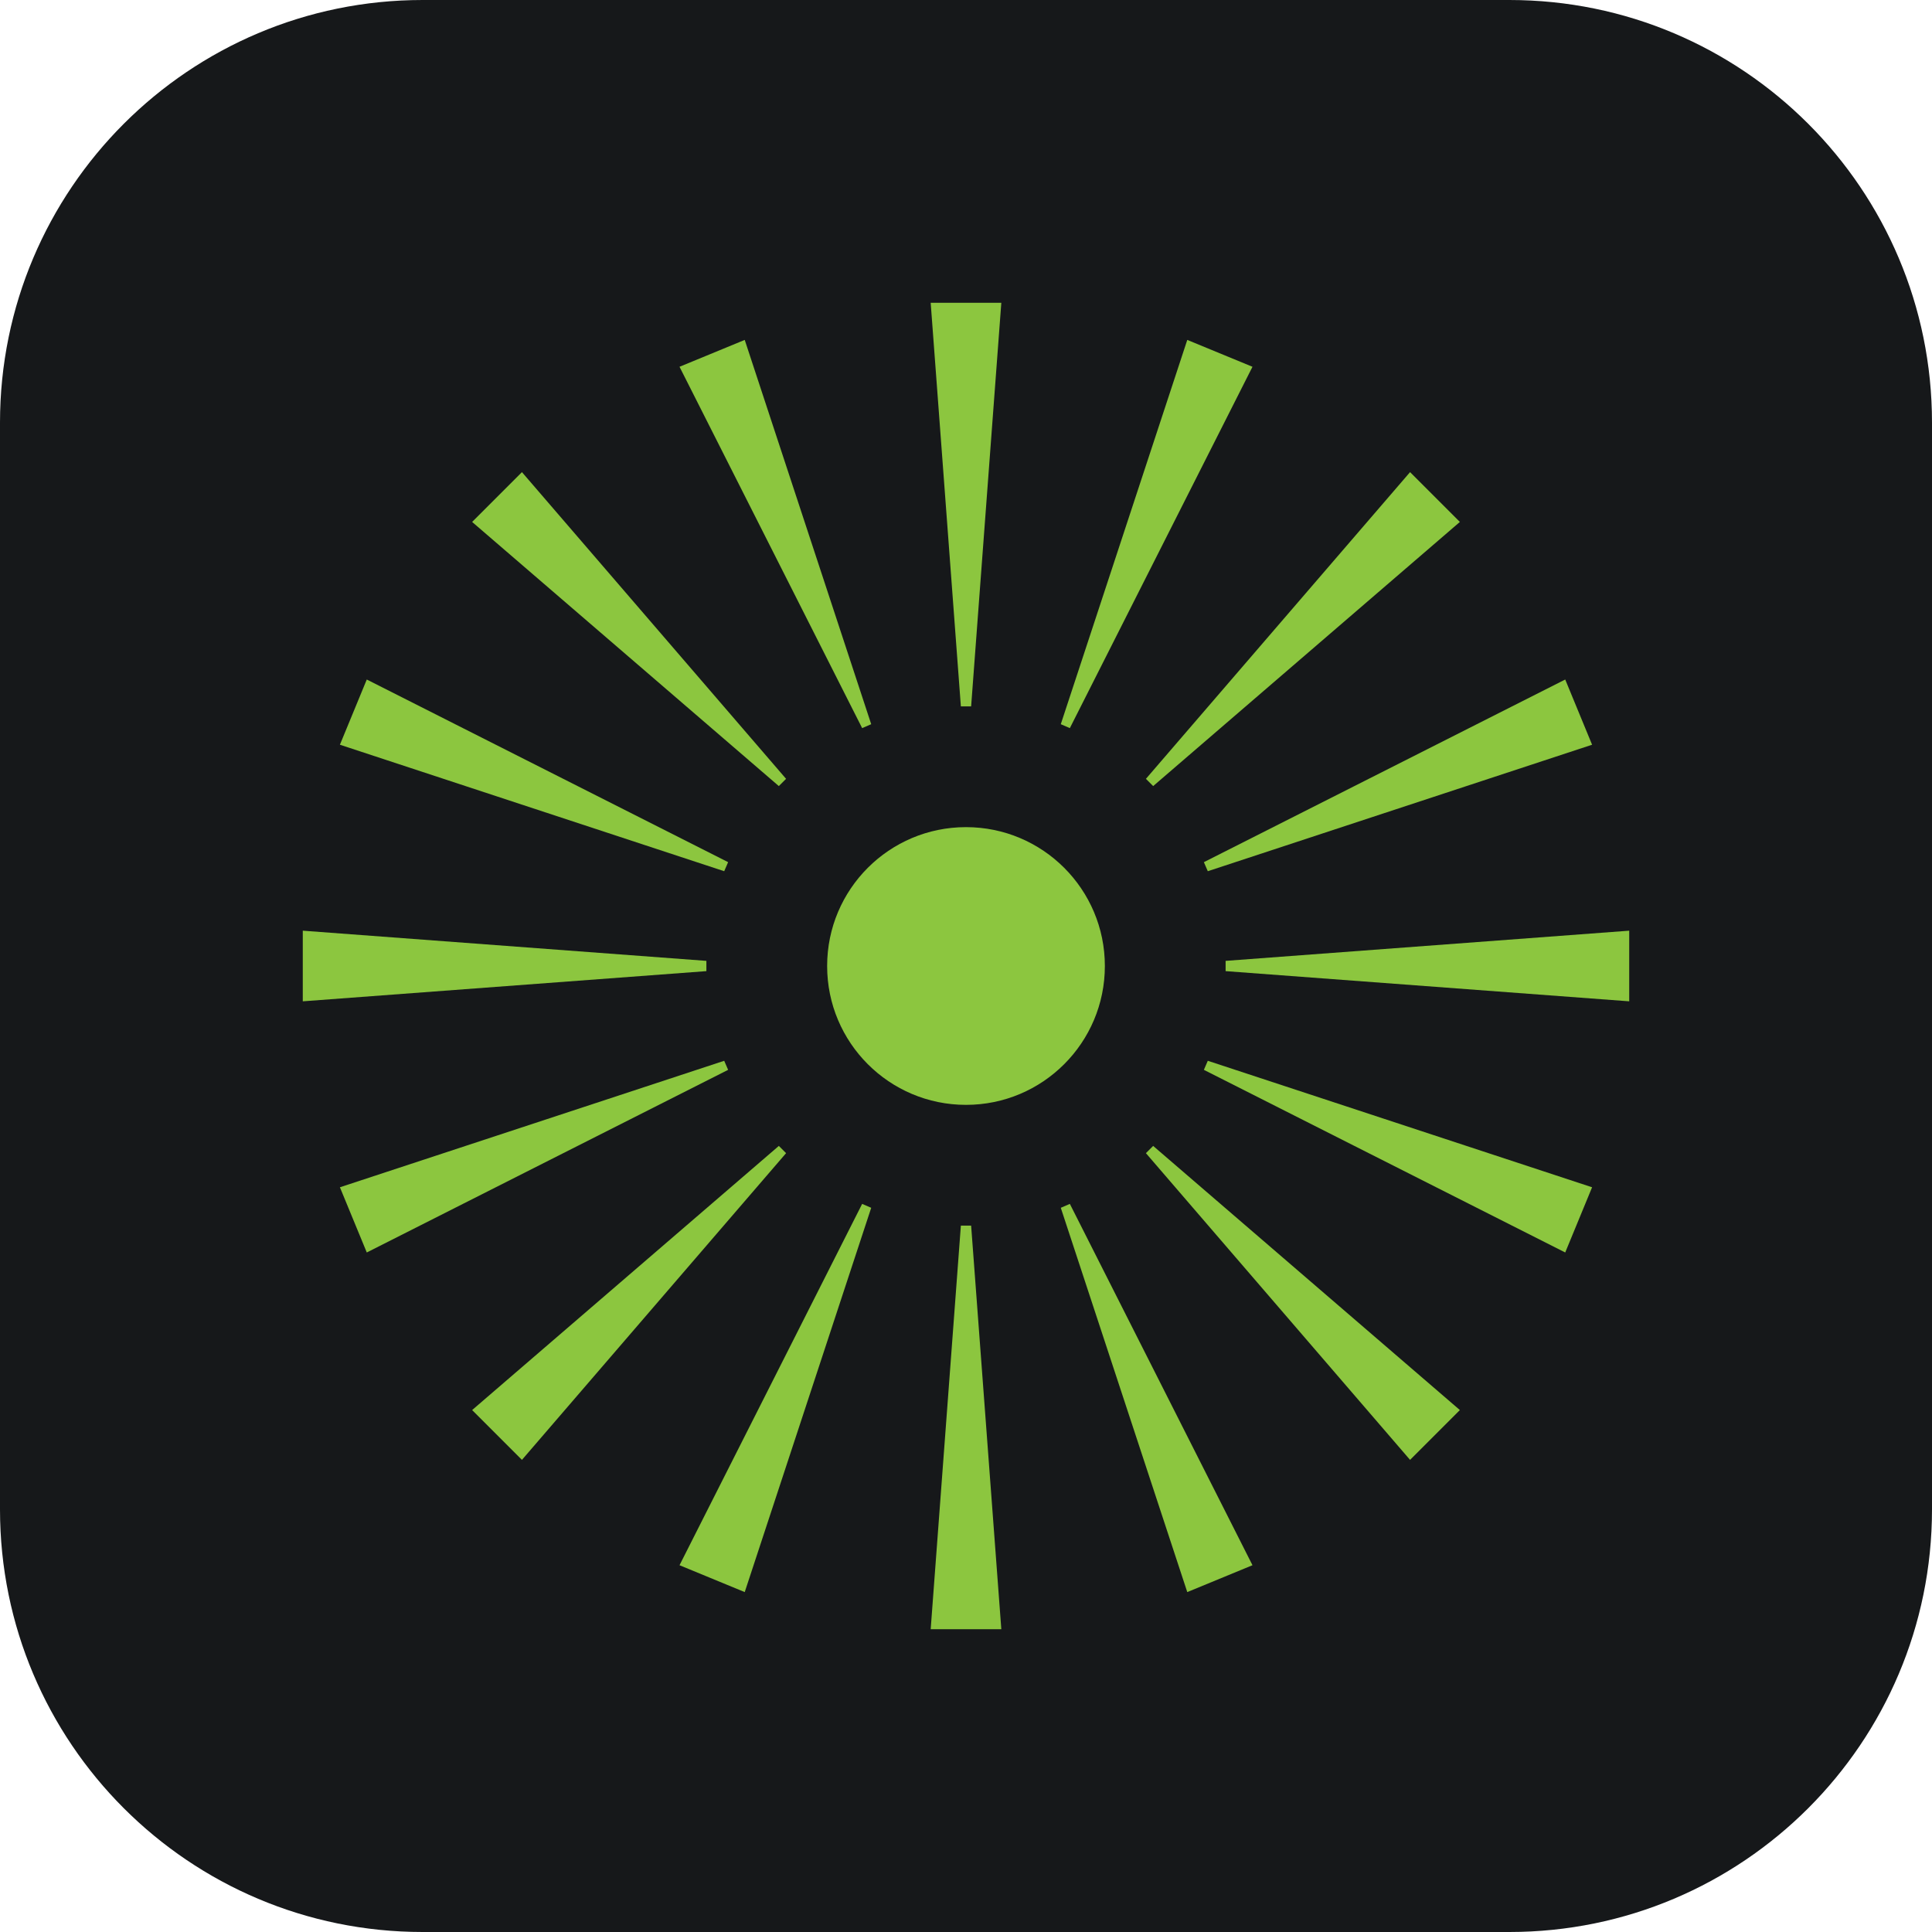
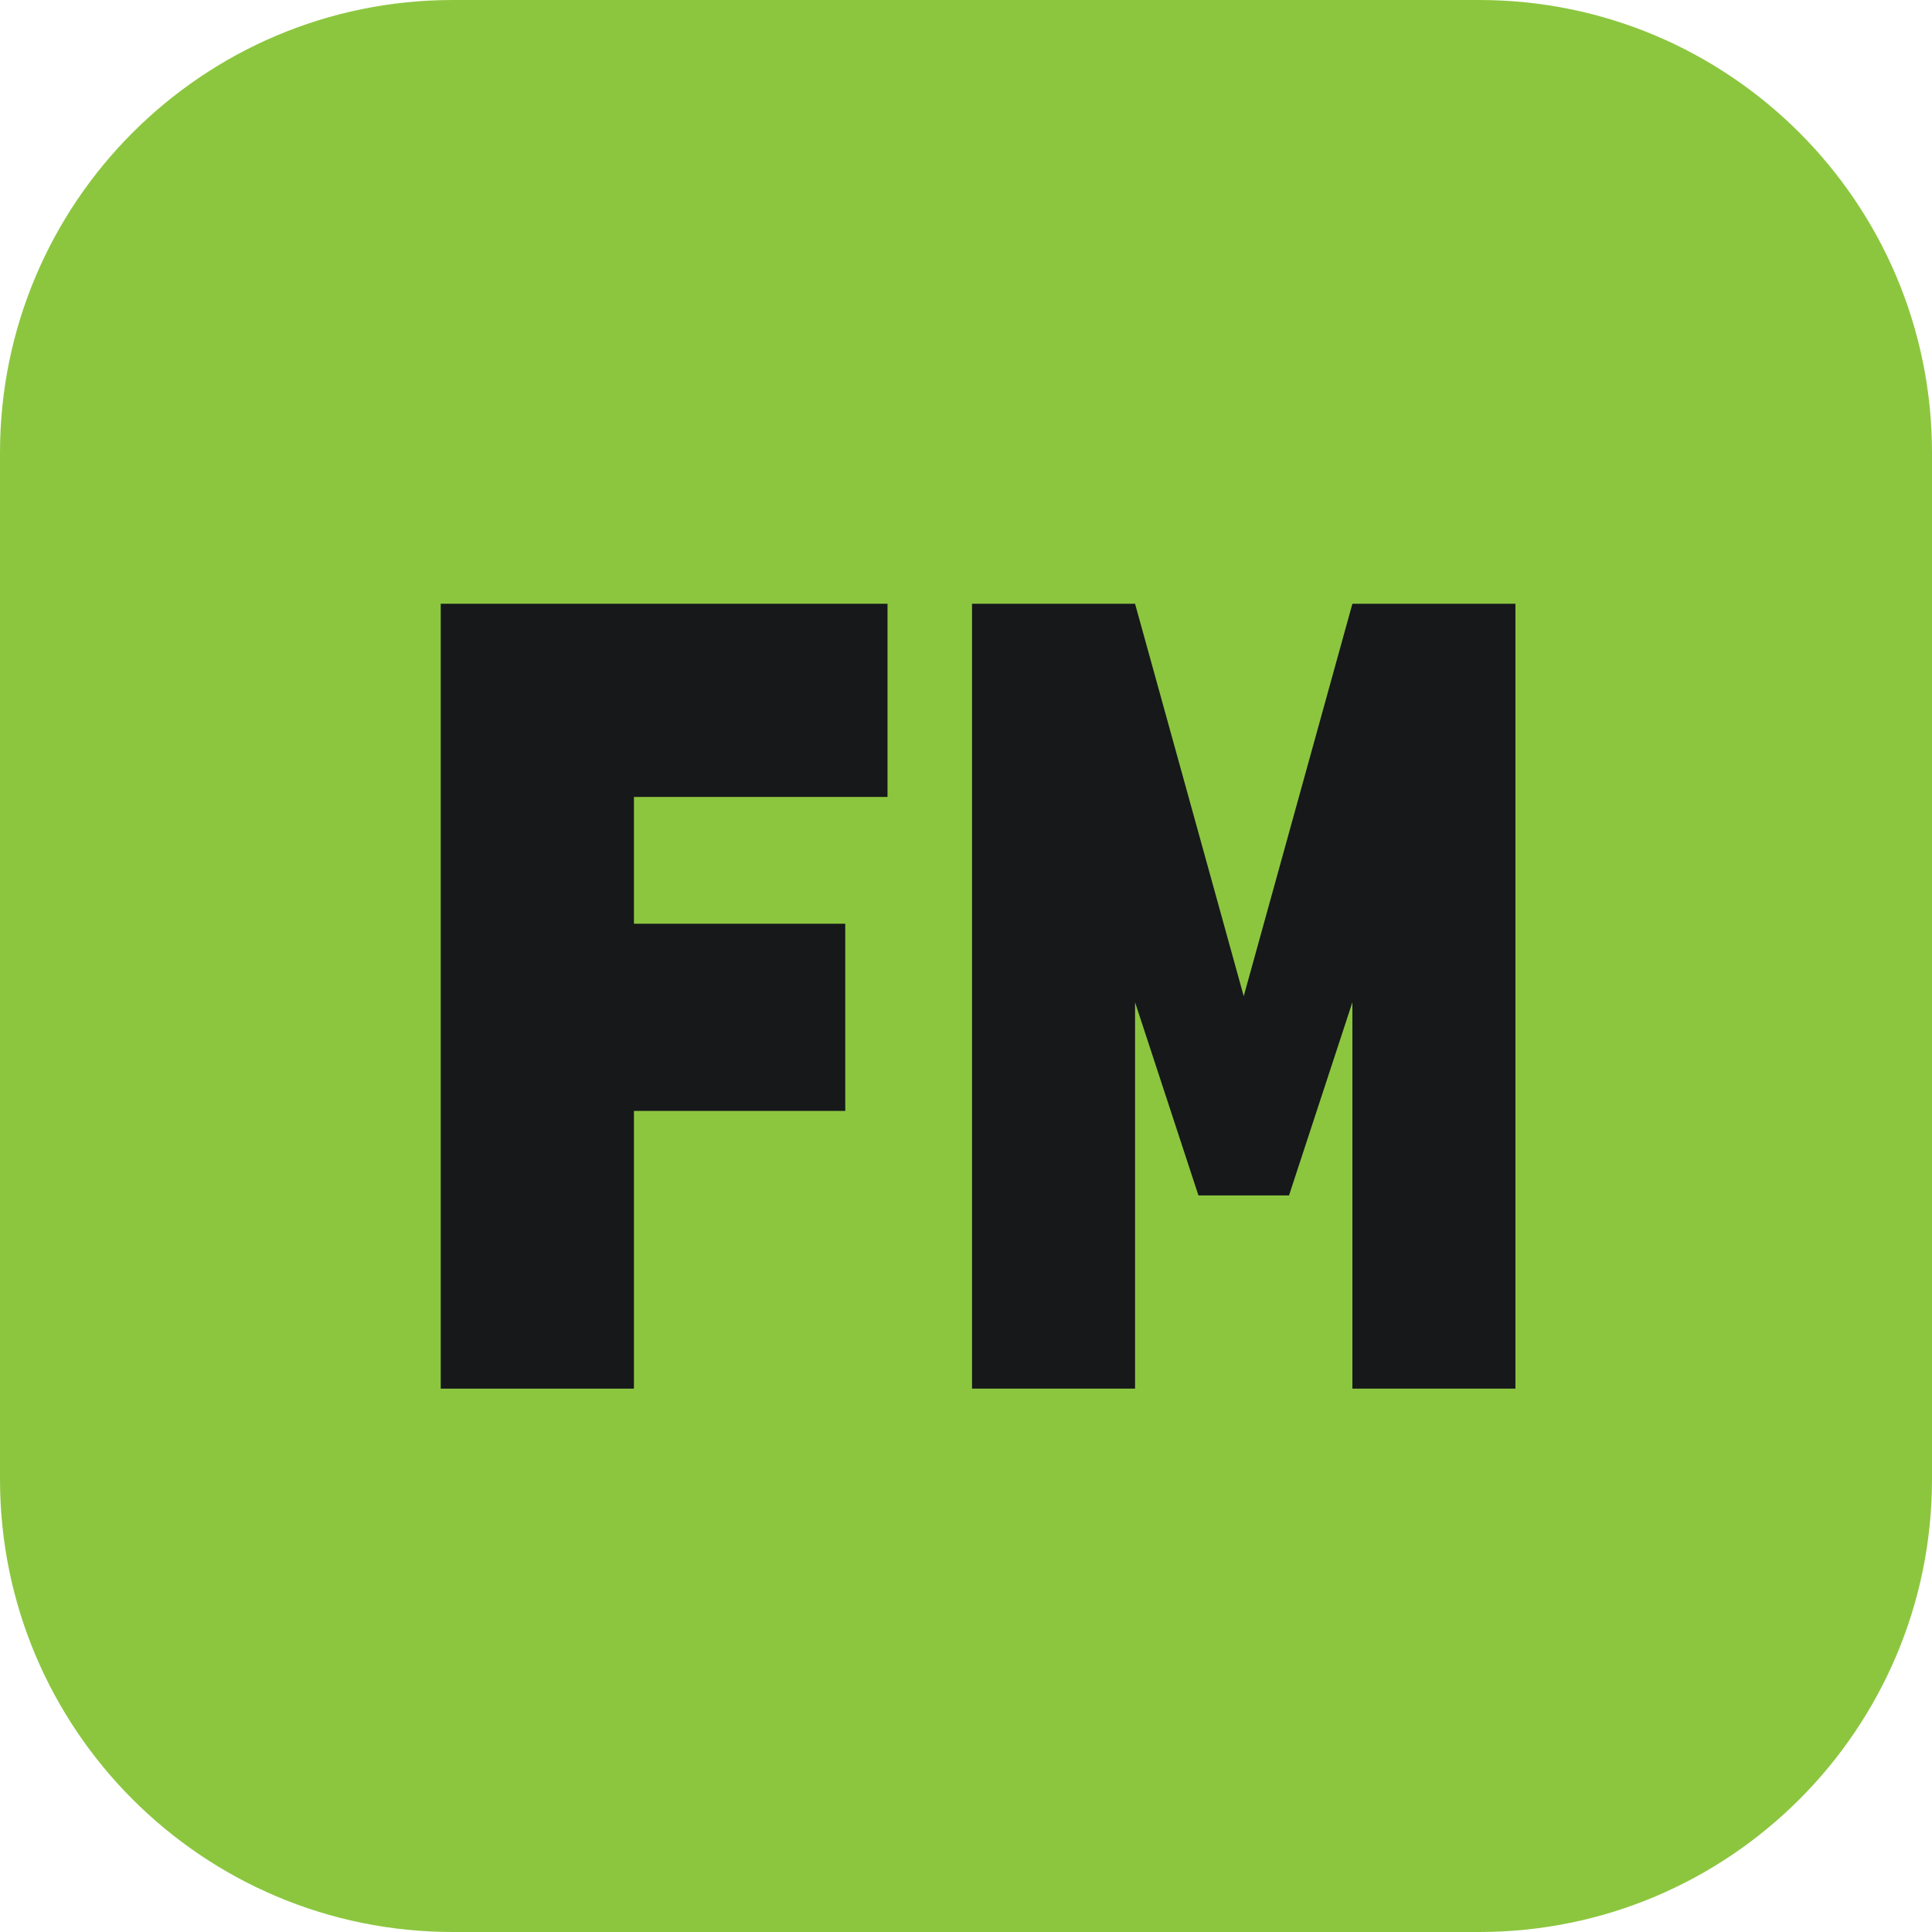
<svg xmlns="http://www.w3.org/2000/svg" viewBox="0 0 64 64">
-   <rect width="64" height="64" rx="14" fill="#16181a" />
-   <g fill="#8cc63f">
-     <path d="M32.17 23.40 L33.17 10.03 L30.83 10.03 L31.83 23.40 ZM35.44 24.12 L41.49 12.15 L39.33 11.26 L35.14 23.99 ZM38.20 26.04 L48.36 17.29 L46.71 15.64 L37.96 25.80 ZM40.01 28.86 L52.74 24.67 L51.85 22.51 L39.88 28.56 ZM40.60 32.17 L53.97 33.17 L53.97 30.83 L40.60 31.83 ZM39.88 35.44 L51.85 41.49 L52.74 39.33 L40.01 35.14 ZM37.96 38.20 L46.71 48.36 L48.36 46.71 L38.20 37.96 ZM35.14 40.01 L39.33 52.74 L41.49 51.85 L35.44 39.88 ZM31.83 40.60 L30.83 53.97 L33.17 53.97 L32.17 40.60 ZM28.56 39.88 L22.51 51.85 L24.67 52.74 L28.86 40.01 ZM25.80 37.96 L15.64 46.71 L17.29 48.36 L26.04 38.20 ZM23.99 35.14 L11.26 39.33 L12.15 41.49 L24.12 35.44 ZM23.40 31.83 L10.03 30.83 L10.03 33.17 L23.40 32.17 ZM24.12 28.56 L12.15 22.51 L11.26 24.67 L23.99 28.86 ZM26.04 25.80 L17.29 15.64 L15.64 17.29 L25.80 26.04 ZM28.86 23.99 L24.67 11.26 L22.51 12.15 L28.56 24.12 Z" />
+   <rect width="64" height="64" rx="15" fill="#8cc63f" />
+   <g fill="#16181a">
+     <path d="M14.6 46 V20 H29.4 V26.4 H21.0 V30.6 H28.0 V36.8 H21.0 V46 Z" />
+     <path d="M32.2 46 V20 H37.6 L41.2 33.0 L44.8 20 H50.2 V46 H44.8 V33.2 L42.7 39.6 H39.7 L37.6 33.2 V46 Z" />
  </g>
-   <circle cx="32" cy="32" r="4.6" fill="#8cc63f" />
</svg>
